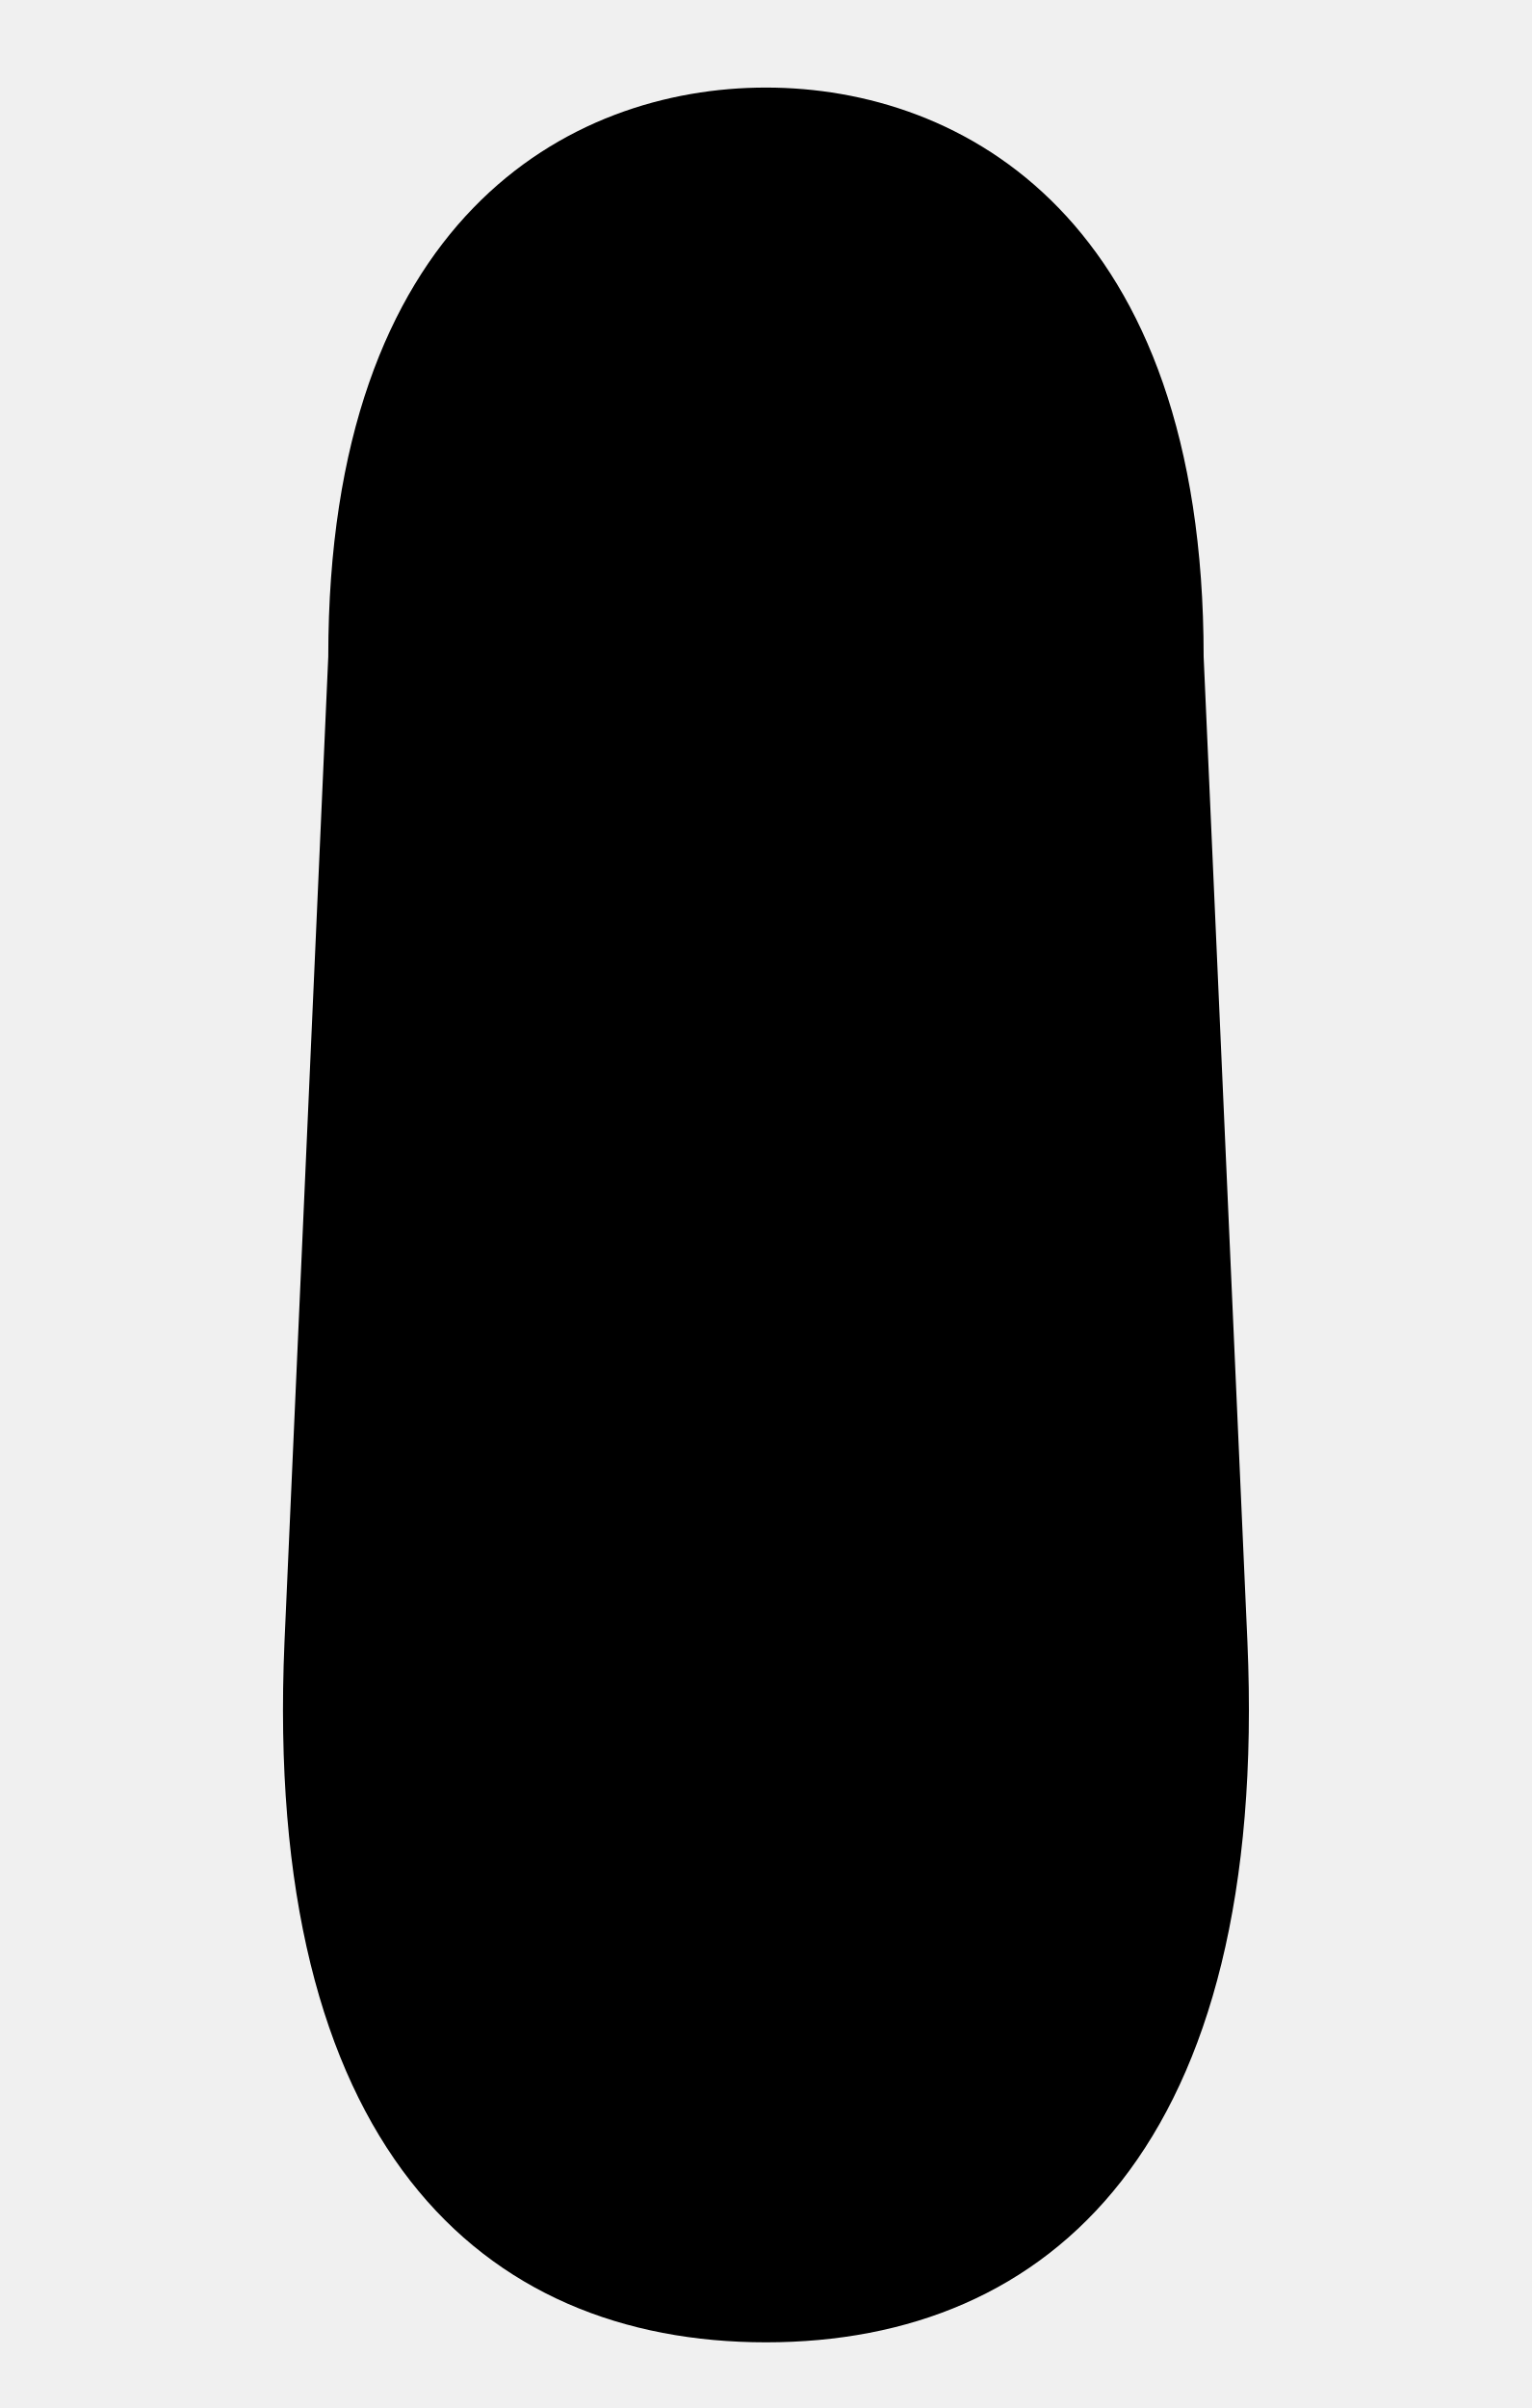
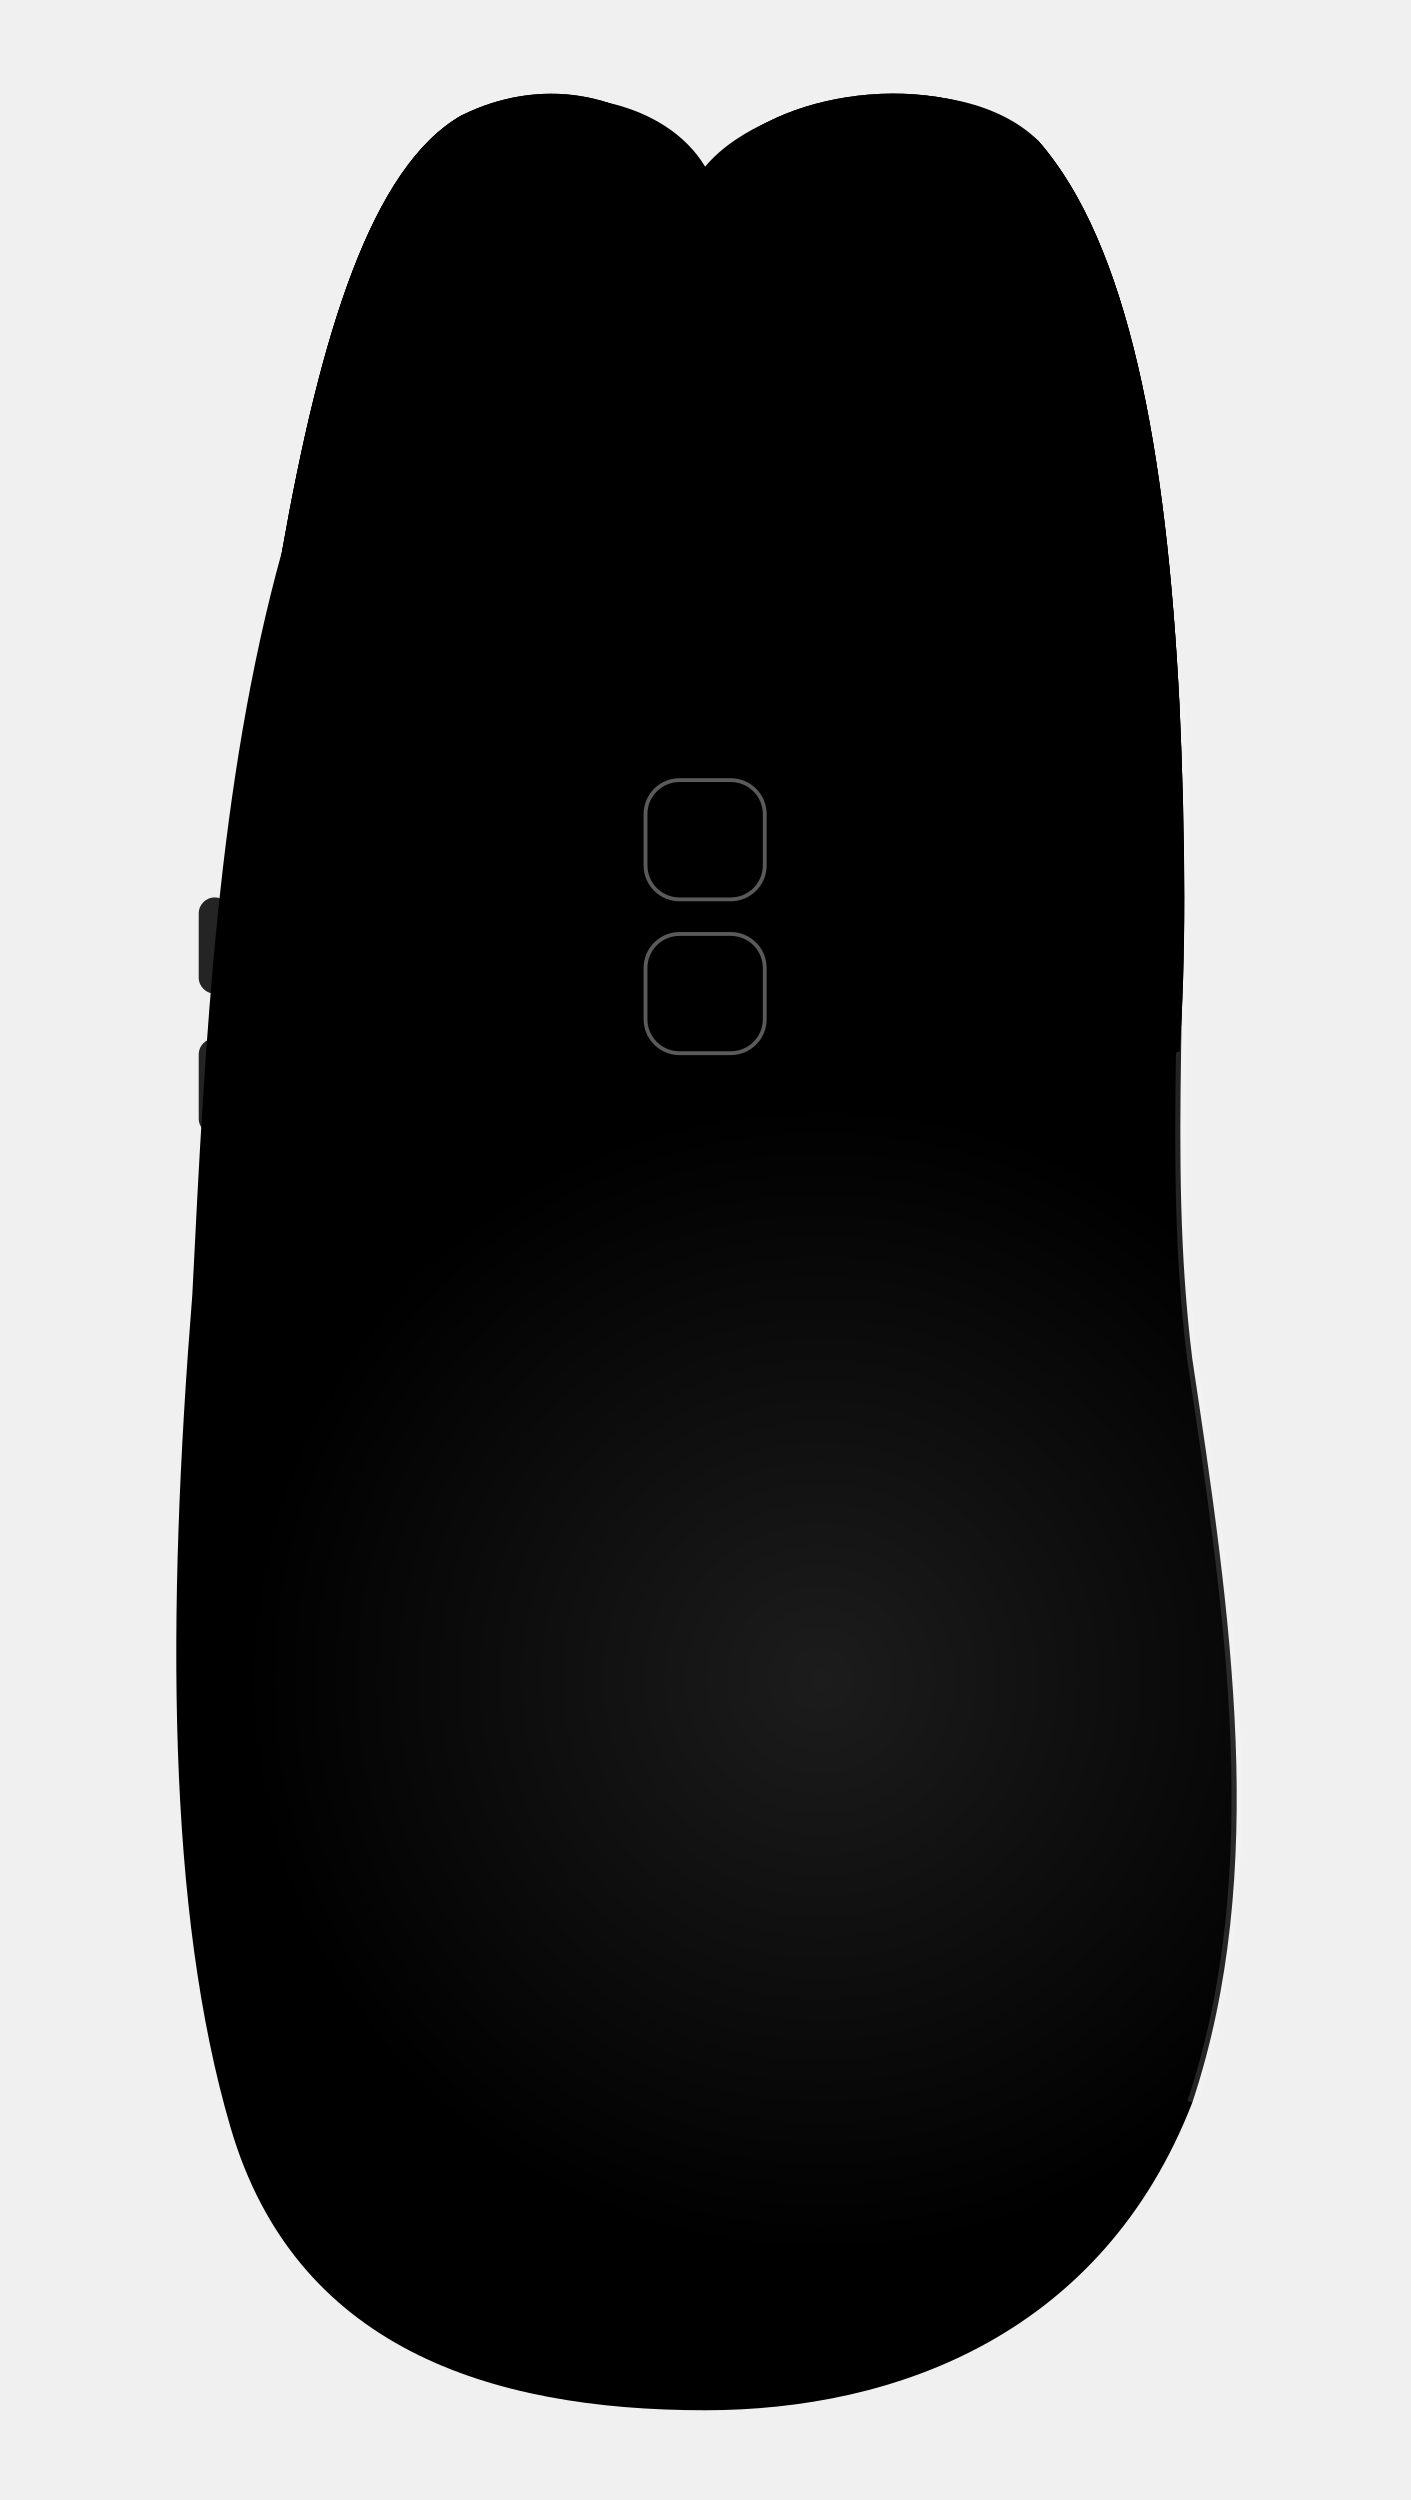
- <svg xmlns="http://www.w3.org/2000/svg" viewBox="0 0 140 220" width="140" height="220">
-   <path d="M30 60 C30 20 52 8 70 8 C88 8 110 20 110 60 L114 150 C116 196 96 214 70 214 C44 214 24 196 26 150 Z" fill="@BG@" stroke="@FG@" stroke-width="3" stroke-linejoin="round" />
-   <path d="M70 12 L70 84" stroke="@MUTE@" stroke-width="2" />
-   <path d="M32 86 L108 86" stroke="@MUTE@" stroke-width="2" />
-   <rect x="59" y="30" width="22" height="46" rx="10" fill="@ACC@" fill-opacity="0.25" stroke="@ACC@" stroke-width="2.5" />
-   <path d="M62 44 H78 M62 53 H78 M62 62 H78" stroke="@ACC@" stroke-width="2" />
-   <rect x="58" y="92" width="24" height="12" rx="5" fill="@BG@" stroke="@ACC@" stroke-width="2.5" />
-   <rect x="58" y="112" width="24" height="12" rx="5" fill="@BG@" stroke="@ACC@" stroke-width="2.5" />
-   <g font-family="sans-serif" font-size="9" fill="@MUTE@" text-anchor="middle">
-     <text x="45" y="70">L</text>
-     <text x="95" y="70">R</text>
+ <svg xmlns="http://www.w3.org/2000/svg" viewBox="0 0 220 390" width="220" height="390">
+   <defs>
+     <linearGradient id="body" x1="0" y1="0" x2="1" y2="0">
+       <stop offset="0" stop-color="@BODY_D@" />
+       <stop offset="0.35" stop-color="@BODY_A@" />
+       <stop offset="0.7" stop-color="@BODY_B@" />
+       <stop offset="1" stop-color="@BODY_A@" />
+     </linearGradient>
+     <linearGradient id="btn" x1="0" y1="0" x2="0" y2="1">
+       <stop offset="0" stop-color="@BODY_A@" />
+       <stop offset="1" stop-color="@BODY_B@" />
+     </linearGradient>
+     <linearGradient id="key" x1="0" y1="0" x2="0" y2="1">
+       <stop offset="0" stop-color="@KEY_A@" />
+       <stop offset="1" stop-color="@KEY_B@" />
+     </linearGradient>
+     <linearGradient id="wheel" x1="0" y1="0" x2="1" y2="0">
+       <stop offset="0" stop-color="@BODY_D@" />
+       <stop offset="0.5" stop-color="@BODY_C@" />
+       <stop offset="1" stop-color="@BODY_D@" />
+     </linearGradient>
+     <radialGradient id="shine" cx="128" cy="262" r="90" gradientUnits="userSpaceOnUse">
+       <stop offset="0" stop-color="#ffffff" stop-opacity="0.11" />
+       <stop offset="1" stop-color="#ffffff" stop-opacity="0" />
+     </radialGradient>
+   </defs>
+   <path d="M110 26 C120 14 150 10 162 22 C176 38 182 70 184 110 C186 150 182 180 186 212 C192 252 198 292 186 328 C172 364 140 376 110 376 C76 376 46 366 36 332 C26 298 26 252 30 202 C32 162 34 122 44 86 C50 52 58 26 72 18 C88 12 104 16 110 26 Z" fill="url(#body)" stroke="@EDGE@" stroke-width="1.5" stroke-linejoin="round" />
+   <path d="M110 26 C120 14 150 10 162 22 C176 38 182 70 184 110 C186 150 182 180 186 212 C192 252 198 292 186 328 C172 364 140 376 110 376 C76 376 46 366 36 332 C26 298 26 252 30 202 C32 162 34 122 44 86 C50 52 58 26 72 18 C88 12 104 16 110 26 Z" fill="url(#shine)" />
+   <path d="M184 110 C186 150 182 180 186 212 C192 252 198 292 186 328" fill="none" stroke="#ffffff" stroke-opacity="0.14" stroke-width="1.6" />
+   <path d="M38 120 C32 160 31 200 34 236" fill="none" stroke="@BODY_D@" stroke-width="3" />
+   <g fill="@ACC@" fill-opacity="0.85">
+     <rect x="31" y="140" width="5" height="15" rx="2.5" />
+     <rect x="31" y="162" width="5" height="15" rx="2.5" />
+     <rect x="31" y="184" width="5" height="15" rx="2.5" />
+     <rect x="31" y="206" width="5" height="15" rx="2.5" />
+   </g>
+   <g id="left">
+     <path d="M107 24 C98 14 84 12 72 18 C58 26 50 52 44 86 C40 112 38 138 37 162 C62 170 88 174 107 174 Z" fill="url(#btn)" stroke="@BODY_D@" stroke-width="1.5" stroke-linejoin="round" />
+     <path d="M107 24 C98 14 84 12 72 18 C58 26 50 52 44 86 C40 112 38 138 37 162 C62 170 88 174 107 174 Z" fill="@ACC@" fill-opacity="@HOT:left@" />
+   </g>
+   <g id="right">
+     <path d="M113 24 C122 14 148 10 162 22 C176 38 182 70 184 110 C185 132 185 150 184 164 C160 172 134 174 113 174 Z" fill="url(#btn)" stroke="@BODY_D@" stroke-width="1.5" stroke-linejoin="round" />
+     <path d="M113 24 C122 14 148 10 162 22 C176 38 182 70 184 110 C185 132 185 150 184 164 C160 172 134 174 113 174 Z" fill="@ACC@" fill-opacity="@HOT:right@" />
+   </g>
+   <path d="M37 162 C62 170 88 174 110 174 C134 174 160 172 184 164" fill="none" stroke="@BODY_D@" stroke-width="2" />
+   <rect x="96" y="40" width="28" height="134" rx="13" fill="@BODY_D@" stroke="@EDGE@" stroke-width="1" />
+   <g id="wheel">
+     <rect x="100" y="50" width="20" height="64" rx="9" fill="none" stroke="@ACC@" stroke-opacity="0.25" stroke-width="6" />
+     <rect x="100" y="50" width="20" height="64" rx="9" fill="url(#wheel)" stroke="@ACC@" stroke-width="2" />
+     <path d="M103 58 H117 M103 64 H117 M103 70 H117 M103 76 H117 M103 82 H117 M103 88 H117 M103 94 H117 M103 100 H117 M103 106 H117" stroke="@BODY_D@" stroke-width="1.6" />
+     <rect x="100" y="50" width="20" height="64" rx="9" fill="@ACC@" fill-opacity="@HOT:wheel@" />
+   </g>
+   <g id="top_1">
+     <rect x="101" y="122" width="18" height="18" rx="5" fill="url(#key)" stroke="#5a5a5a" stroke-width="1.2" />
+     <rect x="104" y="124" width="12" height="3" rx="1.5" fill="#ffffff" fill-opacity="0.08" />
+     <rect x="101" y="122" width="18" height="18" rx="5" fill="@ACC@" fill-opacity="@HOT:top_1@" />
+   </g>
+   <g id="top_2">
+     <rect x="101" y="146" width="18" height="18" rx="5" fill="url(#key)" stroke="#5a5a5a" stroke-width="1.2" />
+     <rect x="104" y="148" width="12" height="3" rx="1.5" fill="#ffffff" fill-opacity="0.08" />
+     <rect x="101" y="146" width="18" height="18" rx="5" fill="@ACC@" fill-opacity="@HOT:top_2@" />
  </g>
</svg>
